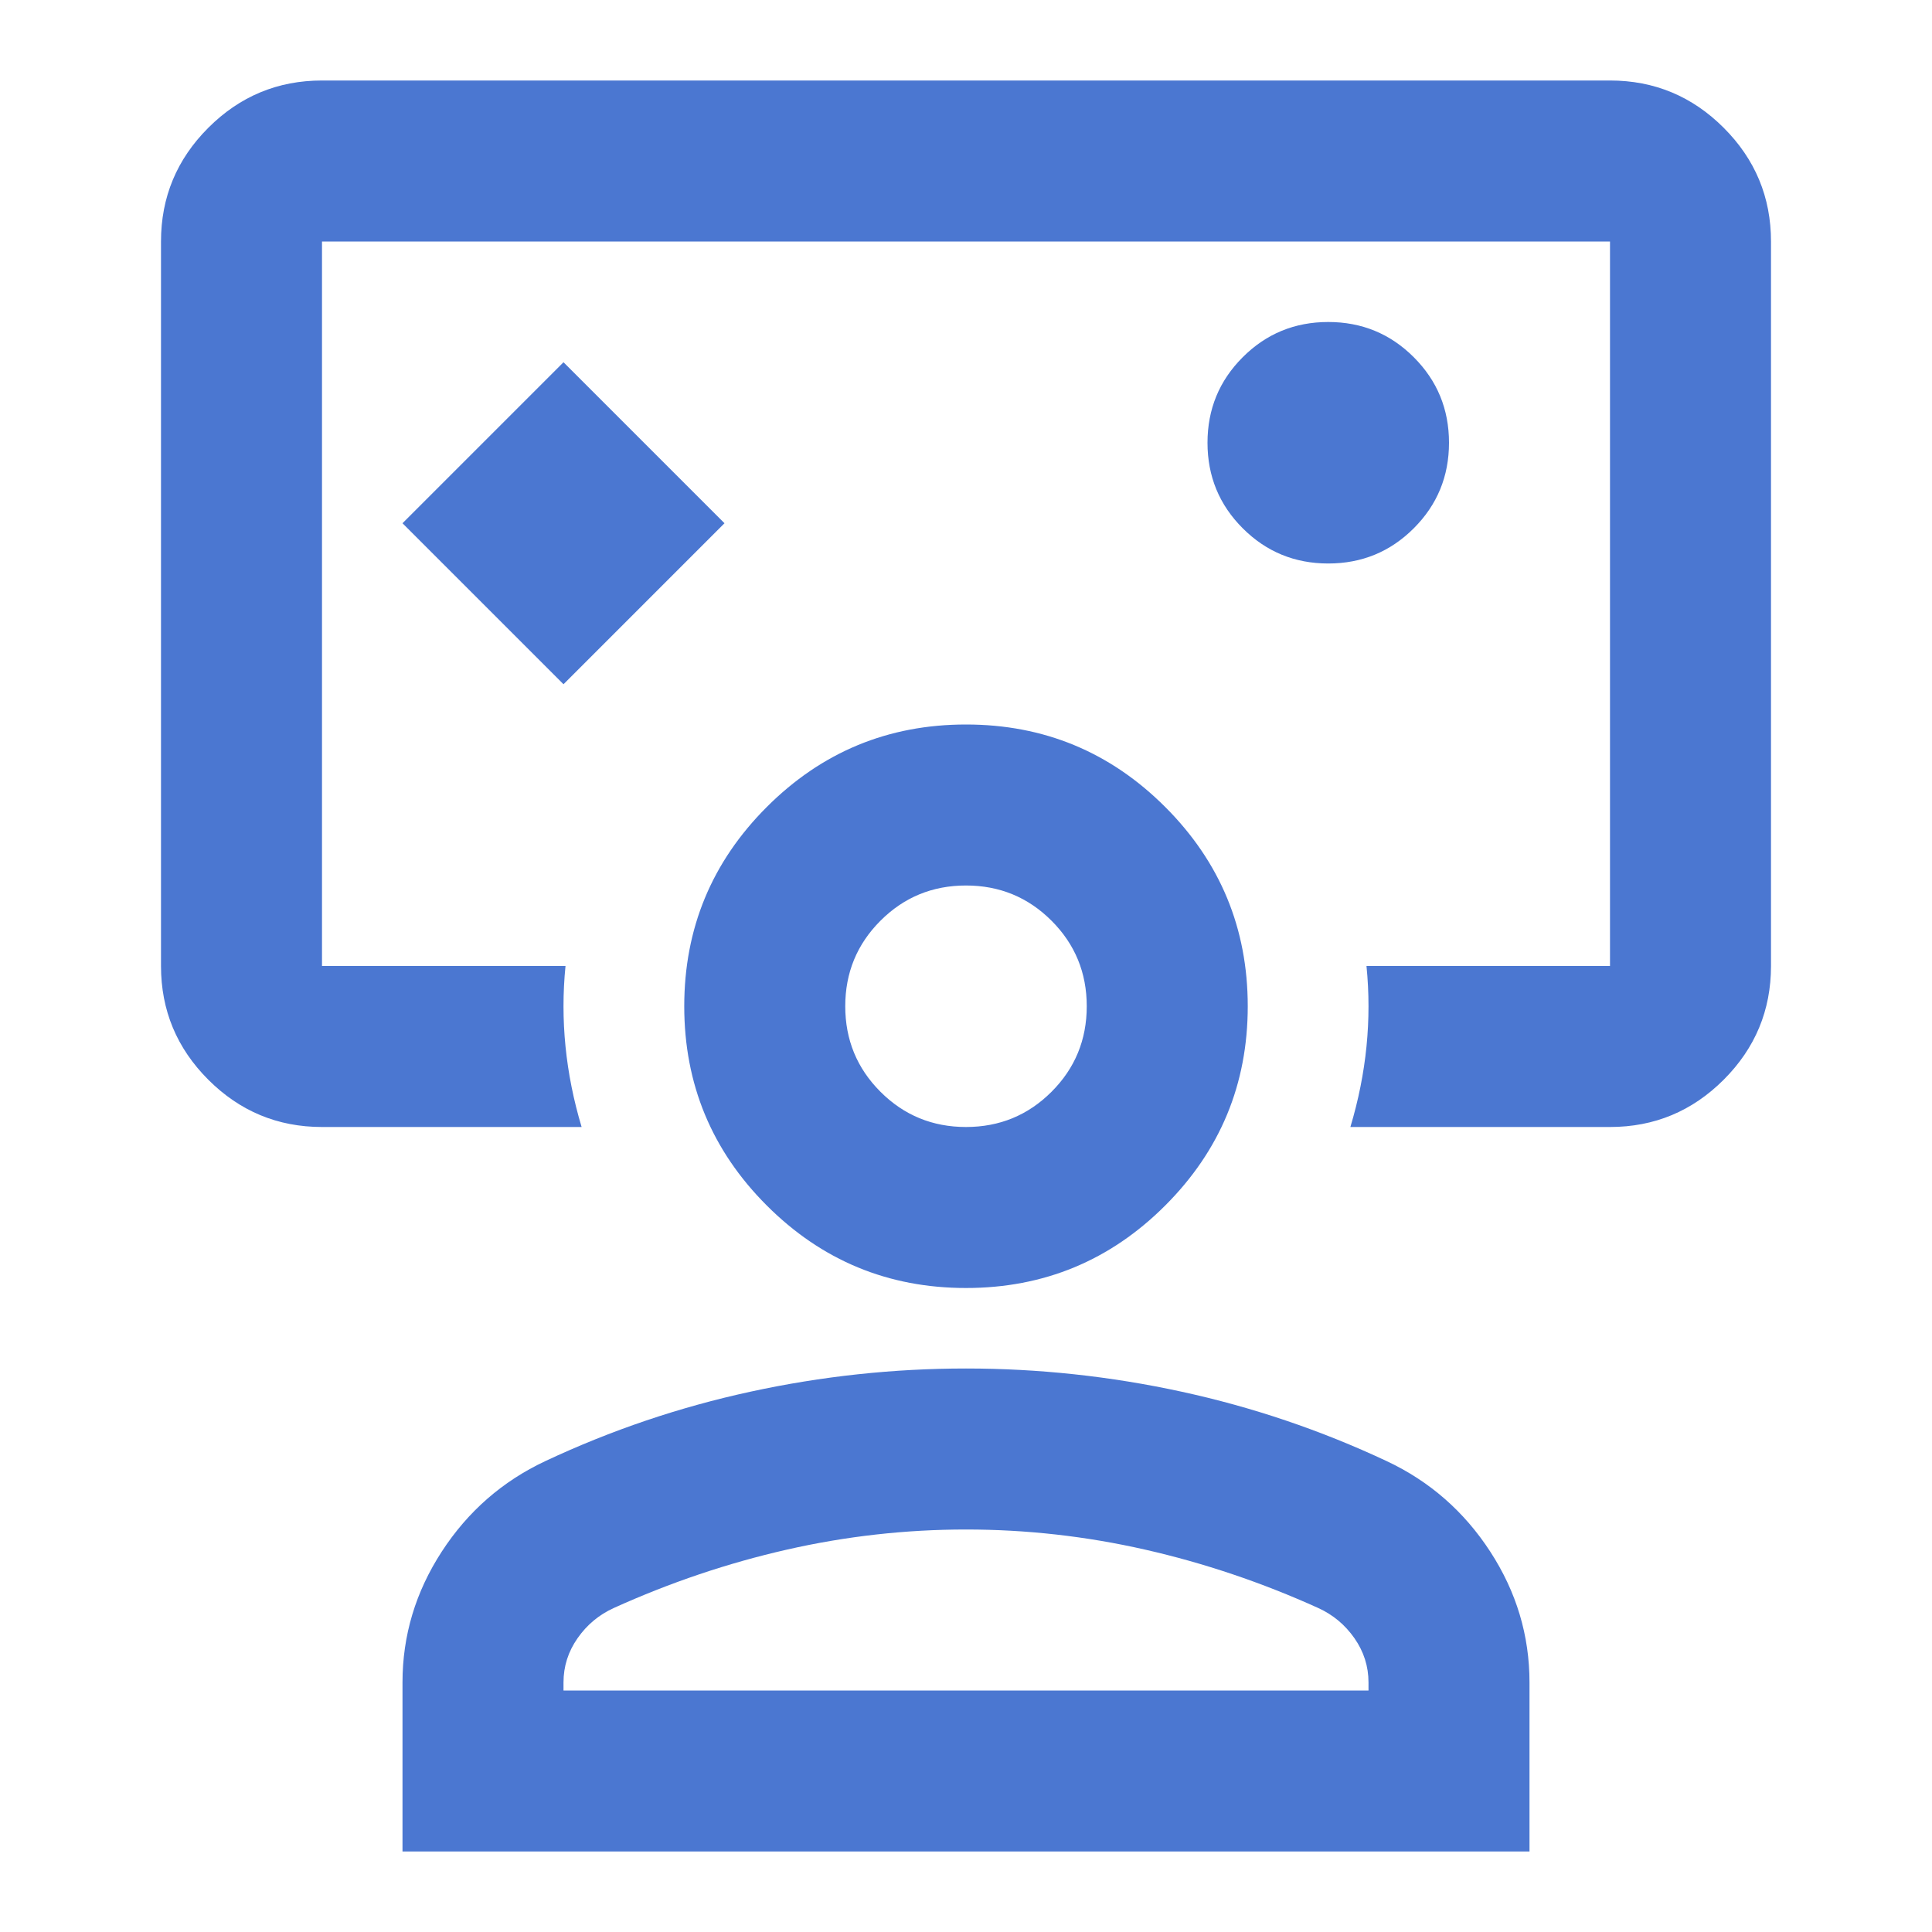
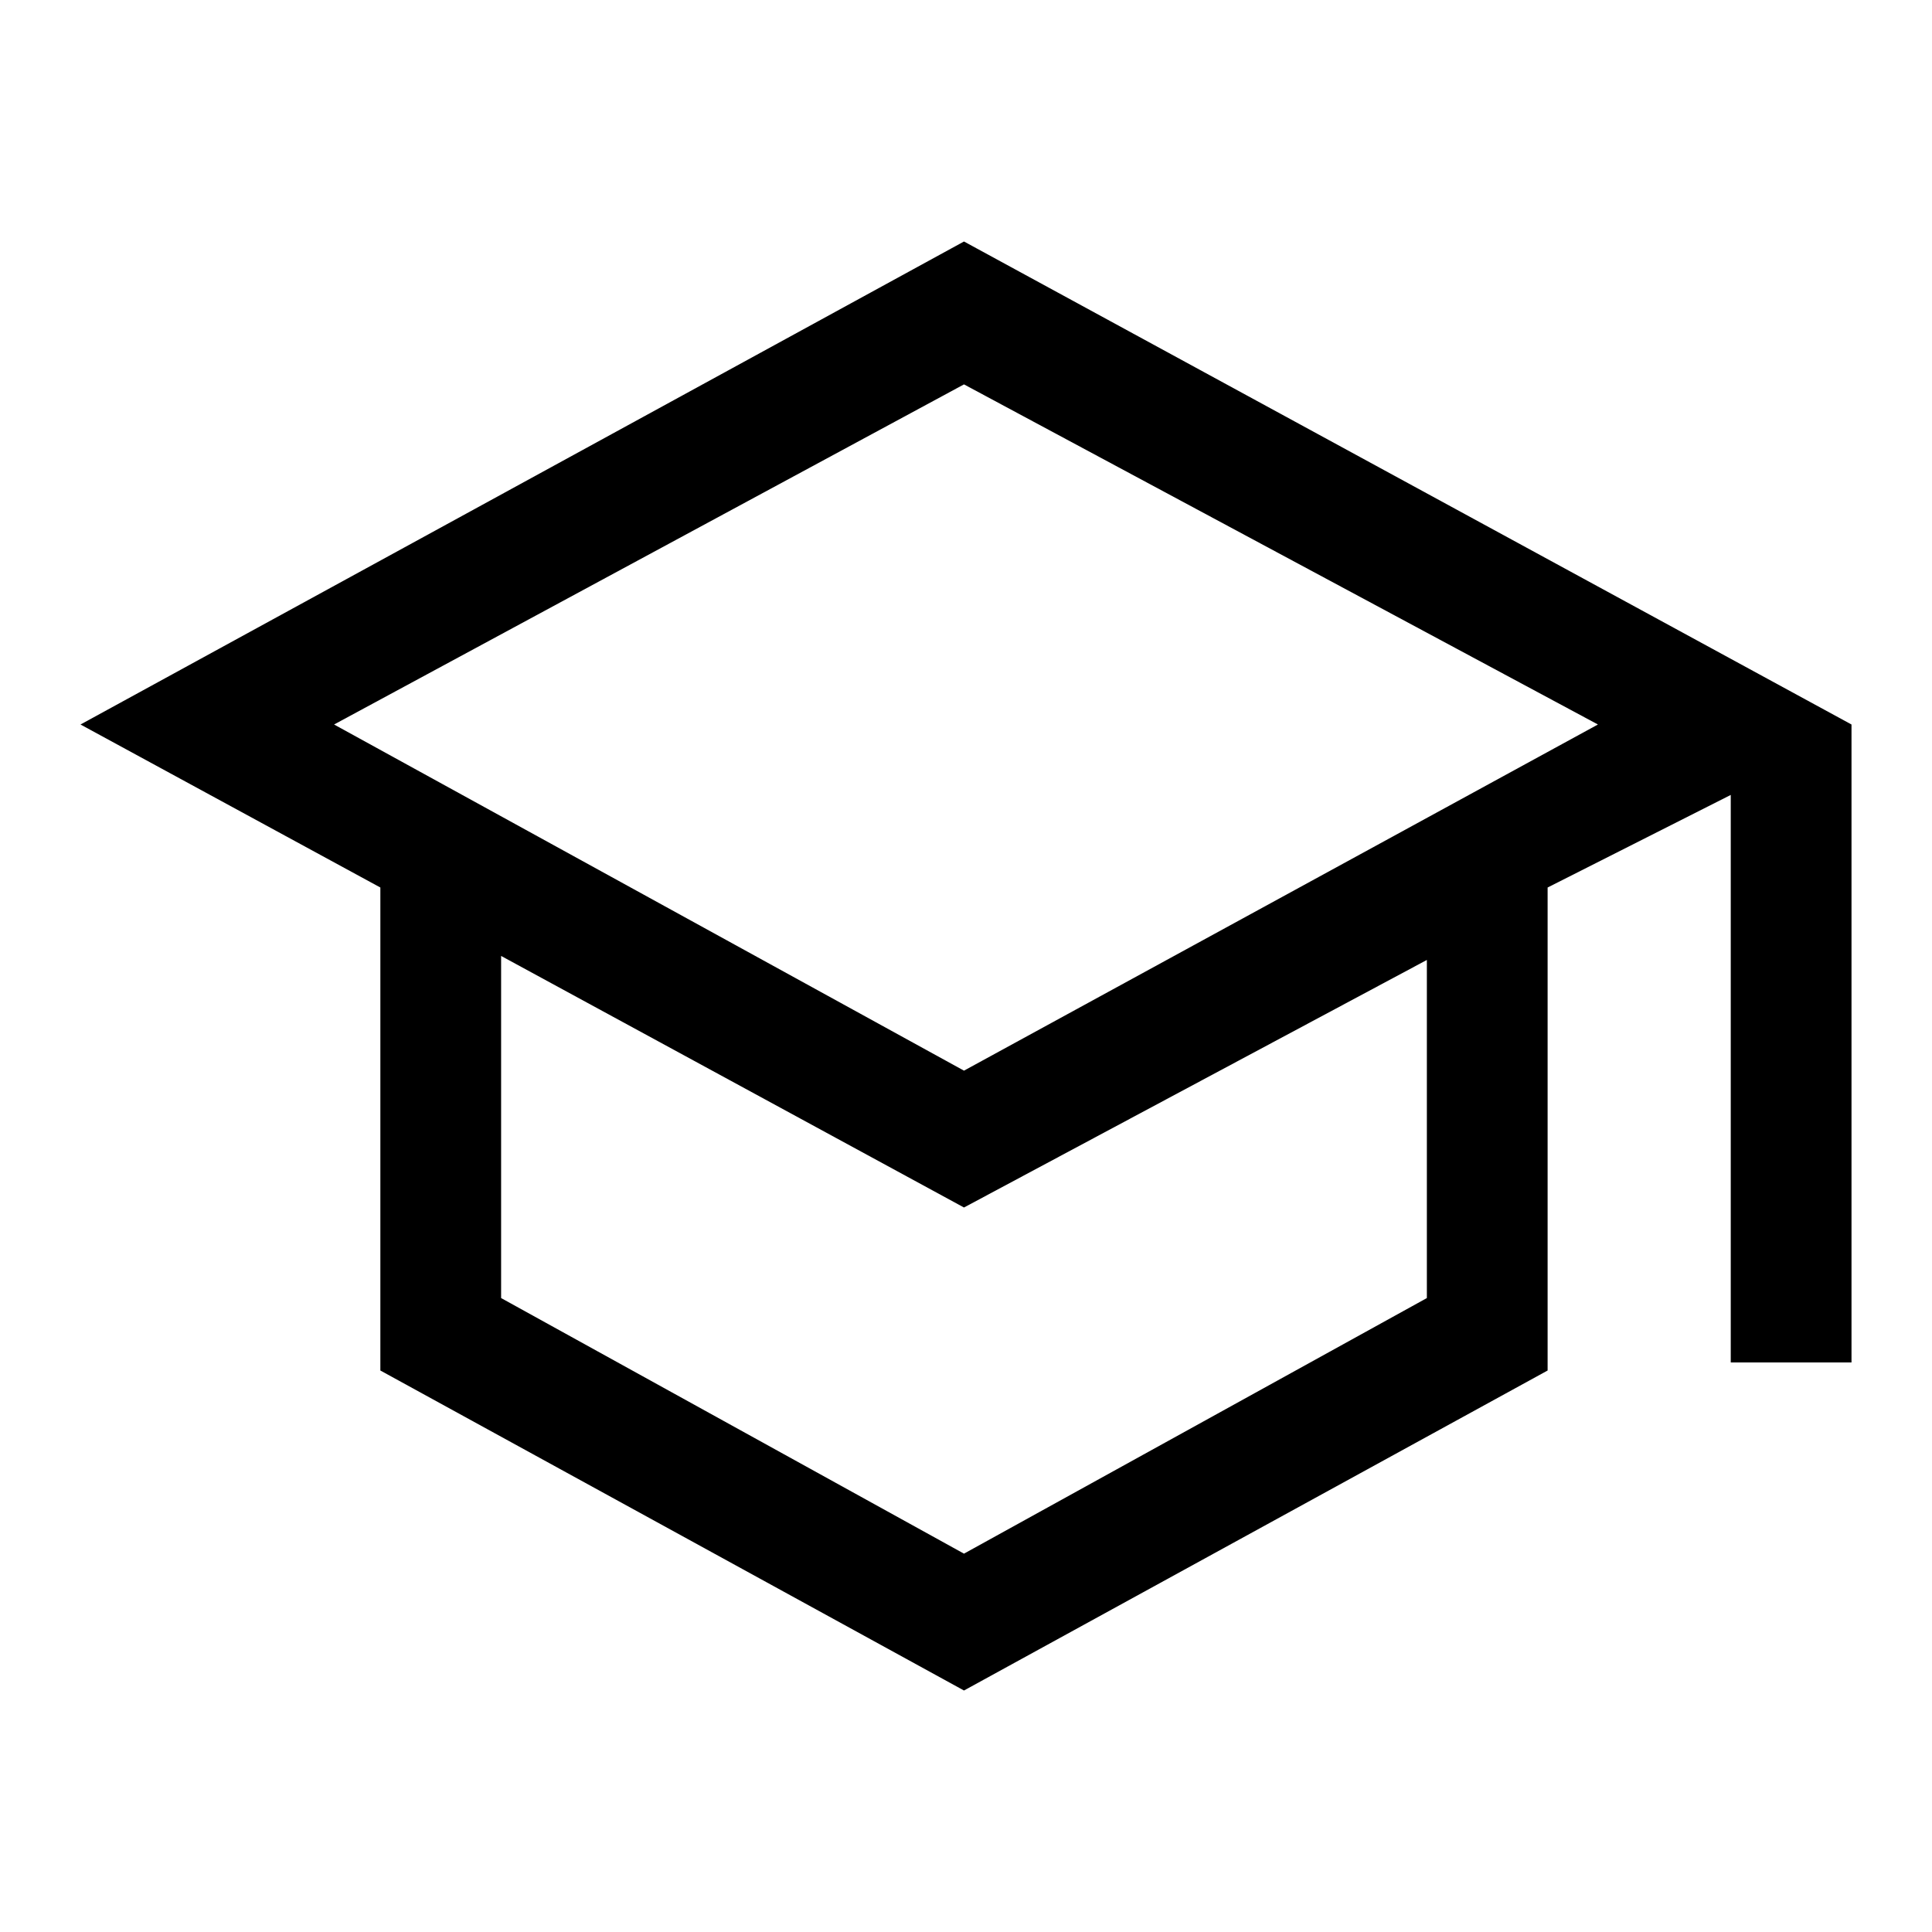
- <svg xmlns="http://www.w3.org/2000/svg" height="24px" viewBox="0 -960 960 960" width="24px" fill="#4B77D1">
-   <path d="m280-620 80-80-80-80-80 80 80 80Zm200-40ZM160-400q-33 0-56.5-23.5T80-480v-360q0-33 23.5-56.5T160-920h640q33 0 56.5 23.5T880-840v360q0 33-23.5 56.5T800-400H671q6-20 8-40t0-40h121v-360H160v360h121q-2 20 0 40t8 40H160Zm500-280q25 0 42.5-17.5T720-740q0-25-17.5-42.5T660-800q-25 0-42.5 17.5T600-740q0 25 17.5 42.5T660-680ZM200-40v-84q0-35 19.5-65t51.5-45q49-23 102-34.5T480-280q54 0 107 11.5T689-234q32 15 51.5 45t19.5 65v84H200Zm80-80h400v-4q0-12-7-22t-18-15q-42-19-86-29t-89-10q-45 0-89 10t-86 29q-11 5-18 15t-7 22v4Zm101-241q-41-41-41-99t41-99q41-41 99-41t99 41q41 41 41 99t-41 99q-41 41-99 41t-99-41Zm141.5-56.5Q540-435 540-460t-17.5-42.5Q505-520 480-520t-42.5 17.5Q420-485 420-460t17.5 42.5Q455-400 480-400t42.5-17.5ZM480-460Zm0 340Z" />
+ <svg xmlns="http://www.w3.org/2000/svg" height="48px" viewBox="0 -960 960 960" width="48px" fill="#000000">
+   <path d="M479-120 189-279v-240L40-600l439-240 441 240v317h-60v-282l-91 46v240L479-120Zm0-308 315-172-315-169-313 169 313 172Zm0 240 230-127v-168L479-360 249-485v170l230 127Zm1-240Zm-1 74Zm0 0Z" />
</svg>
